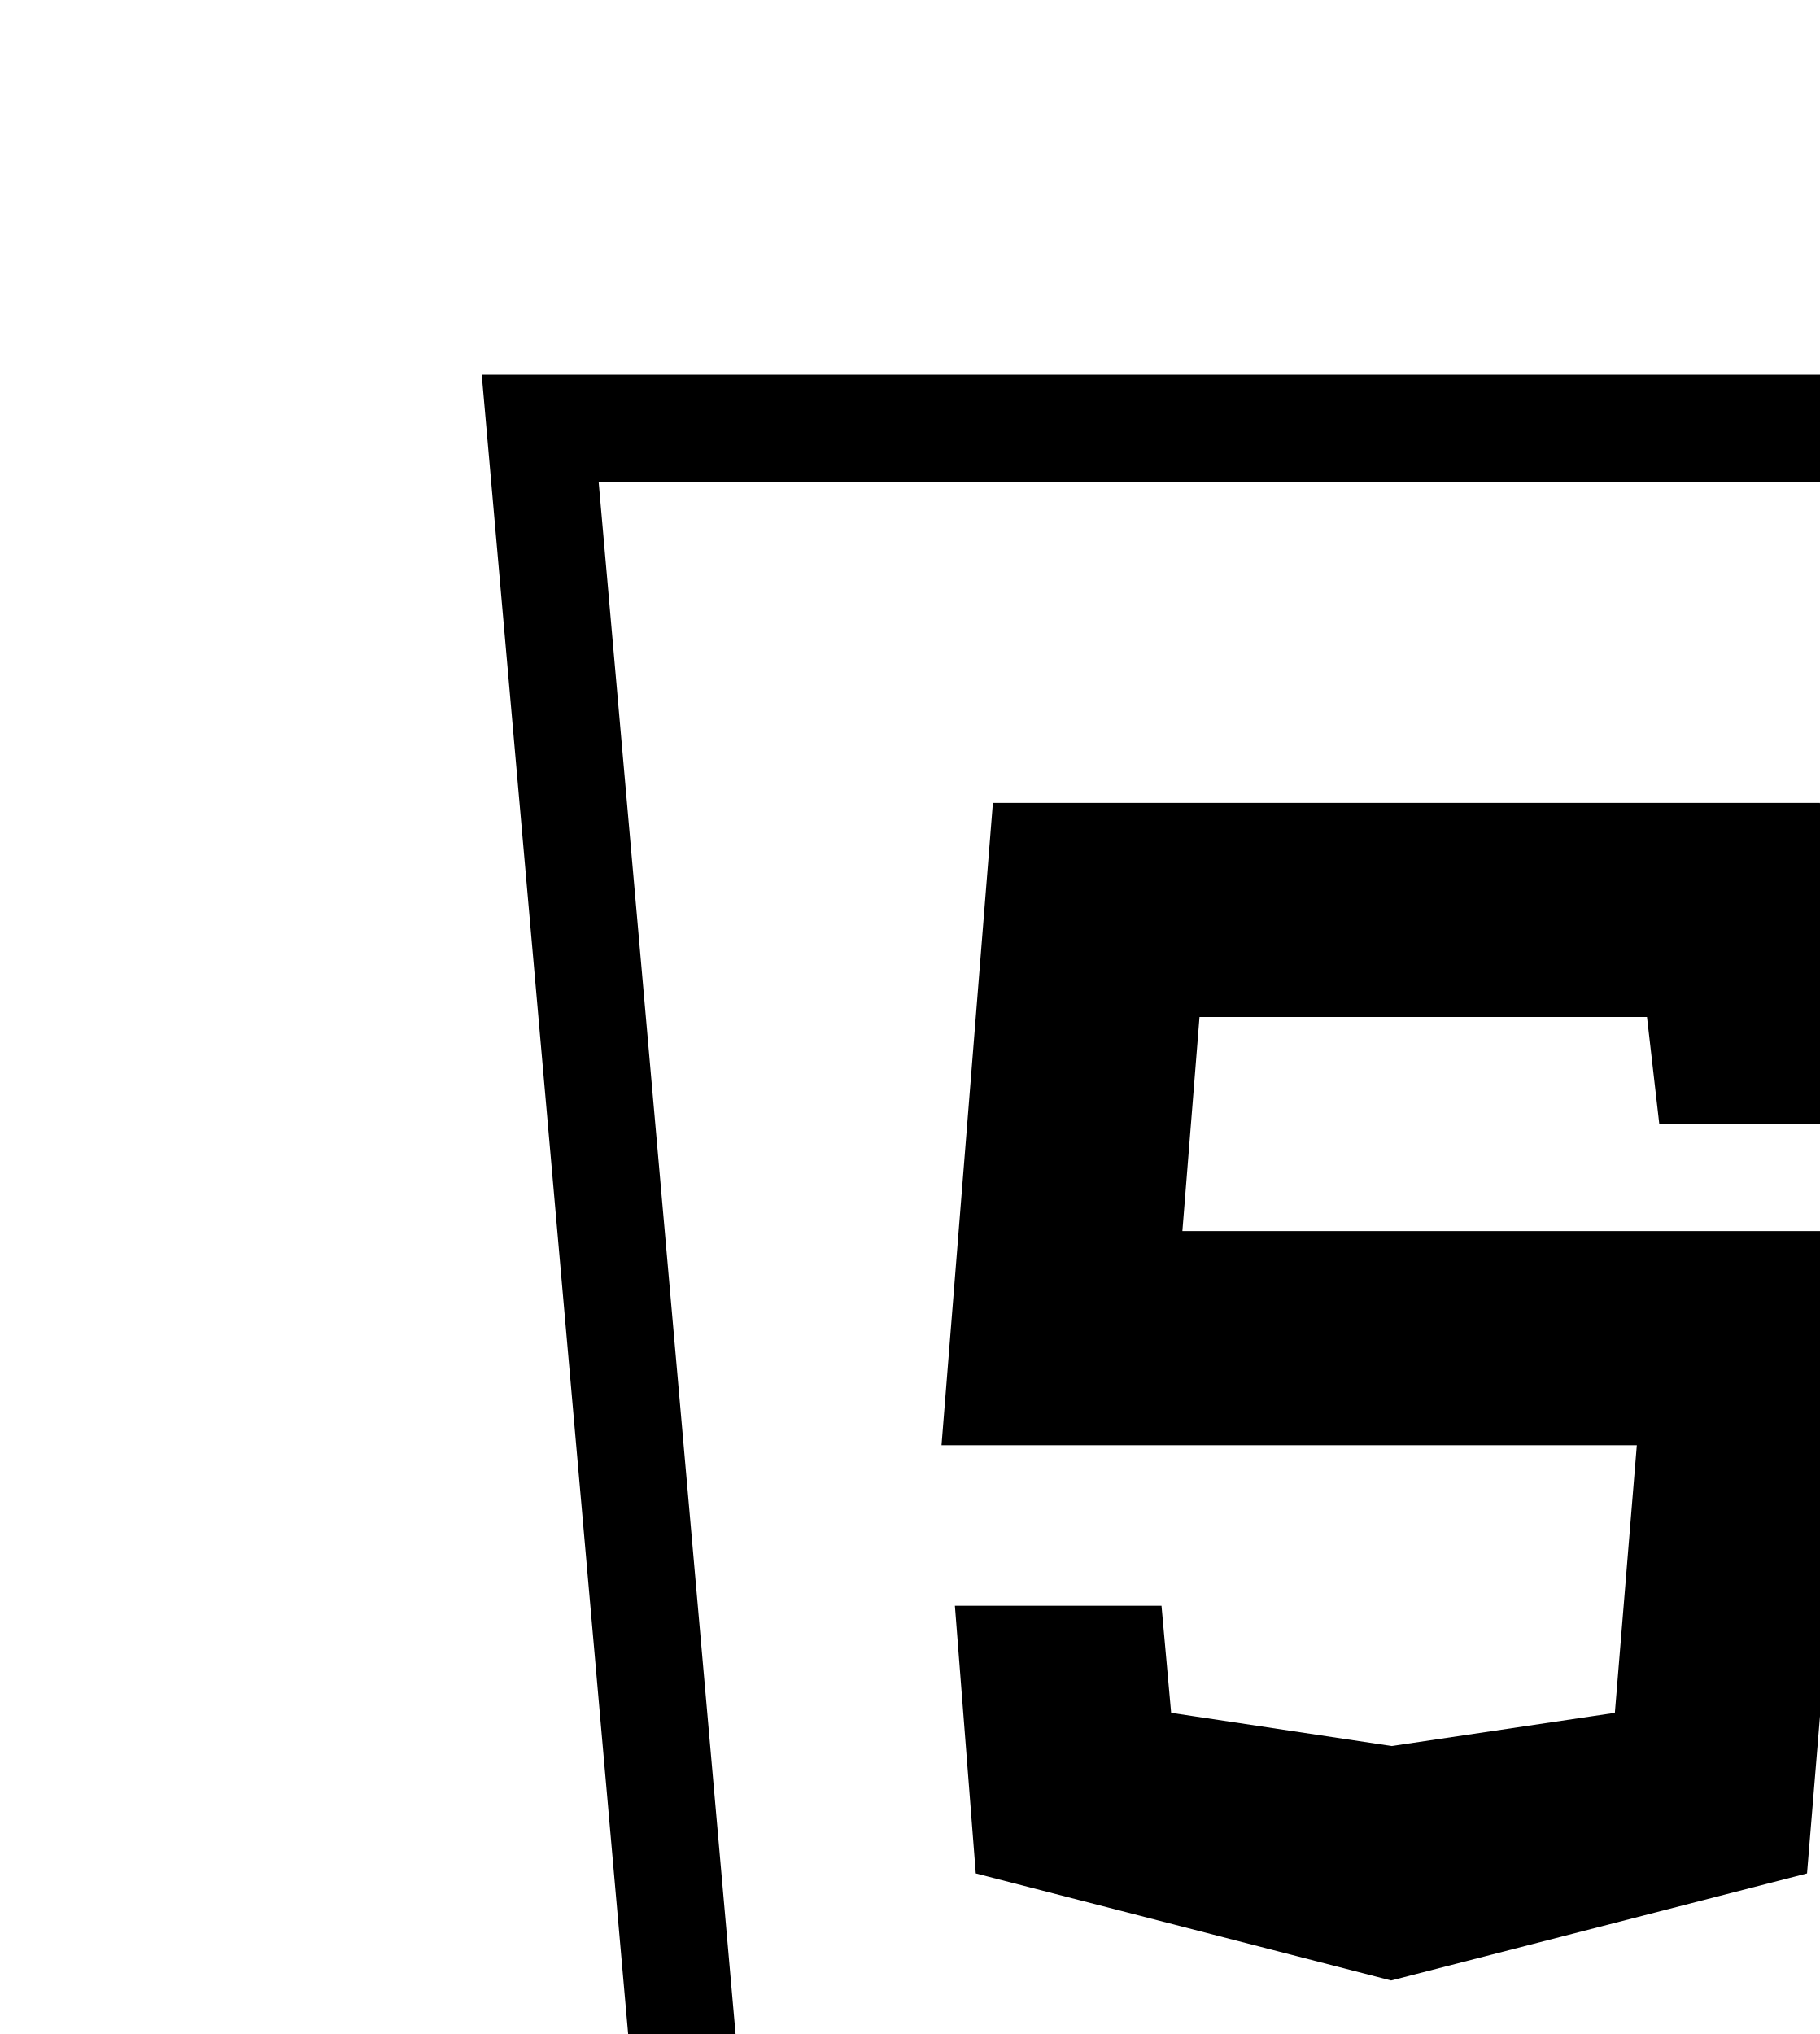
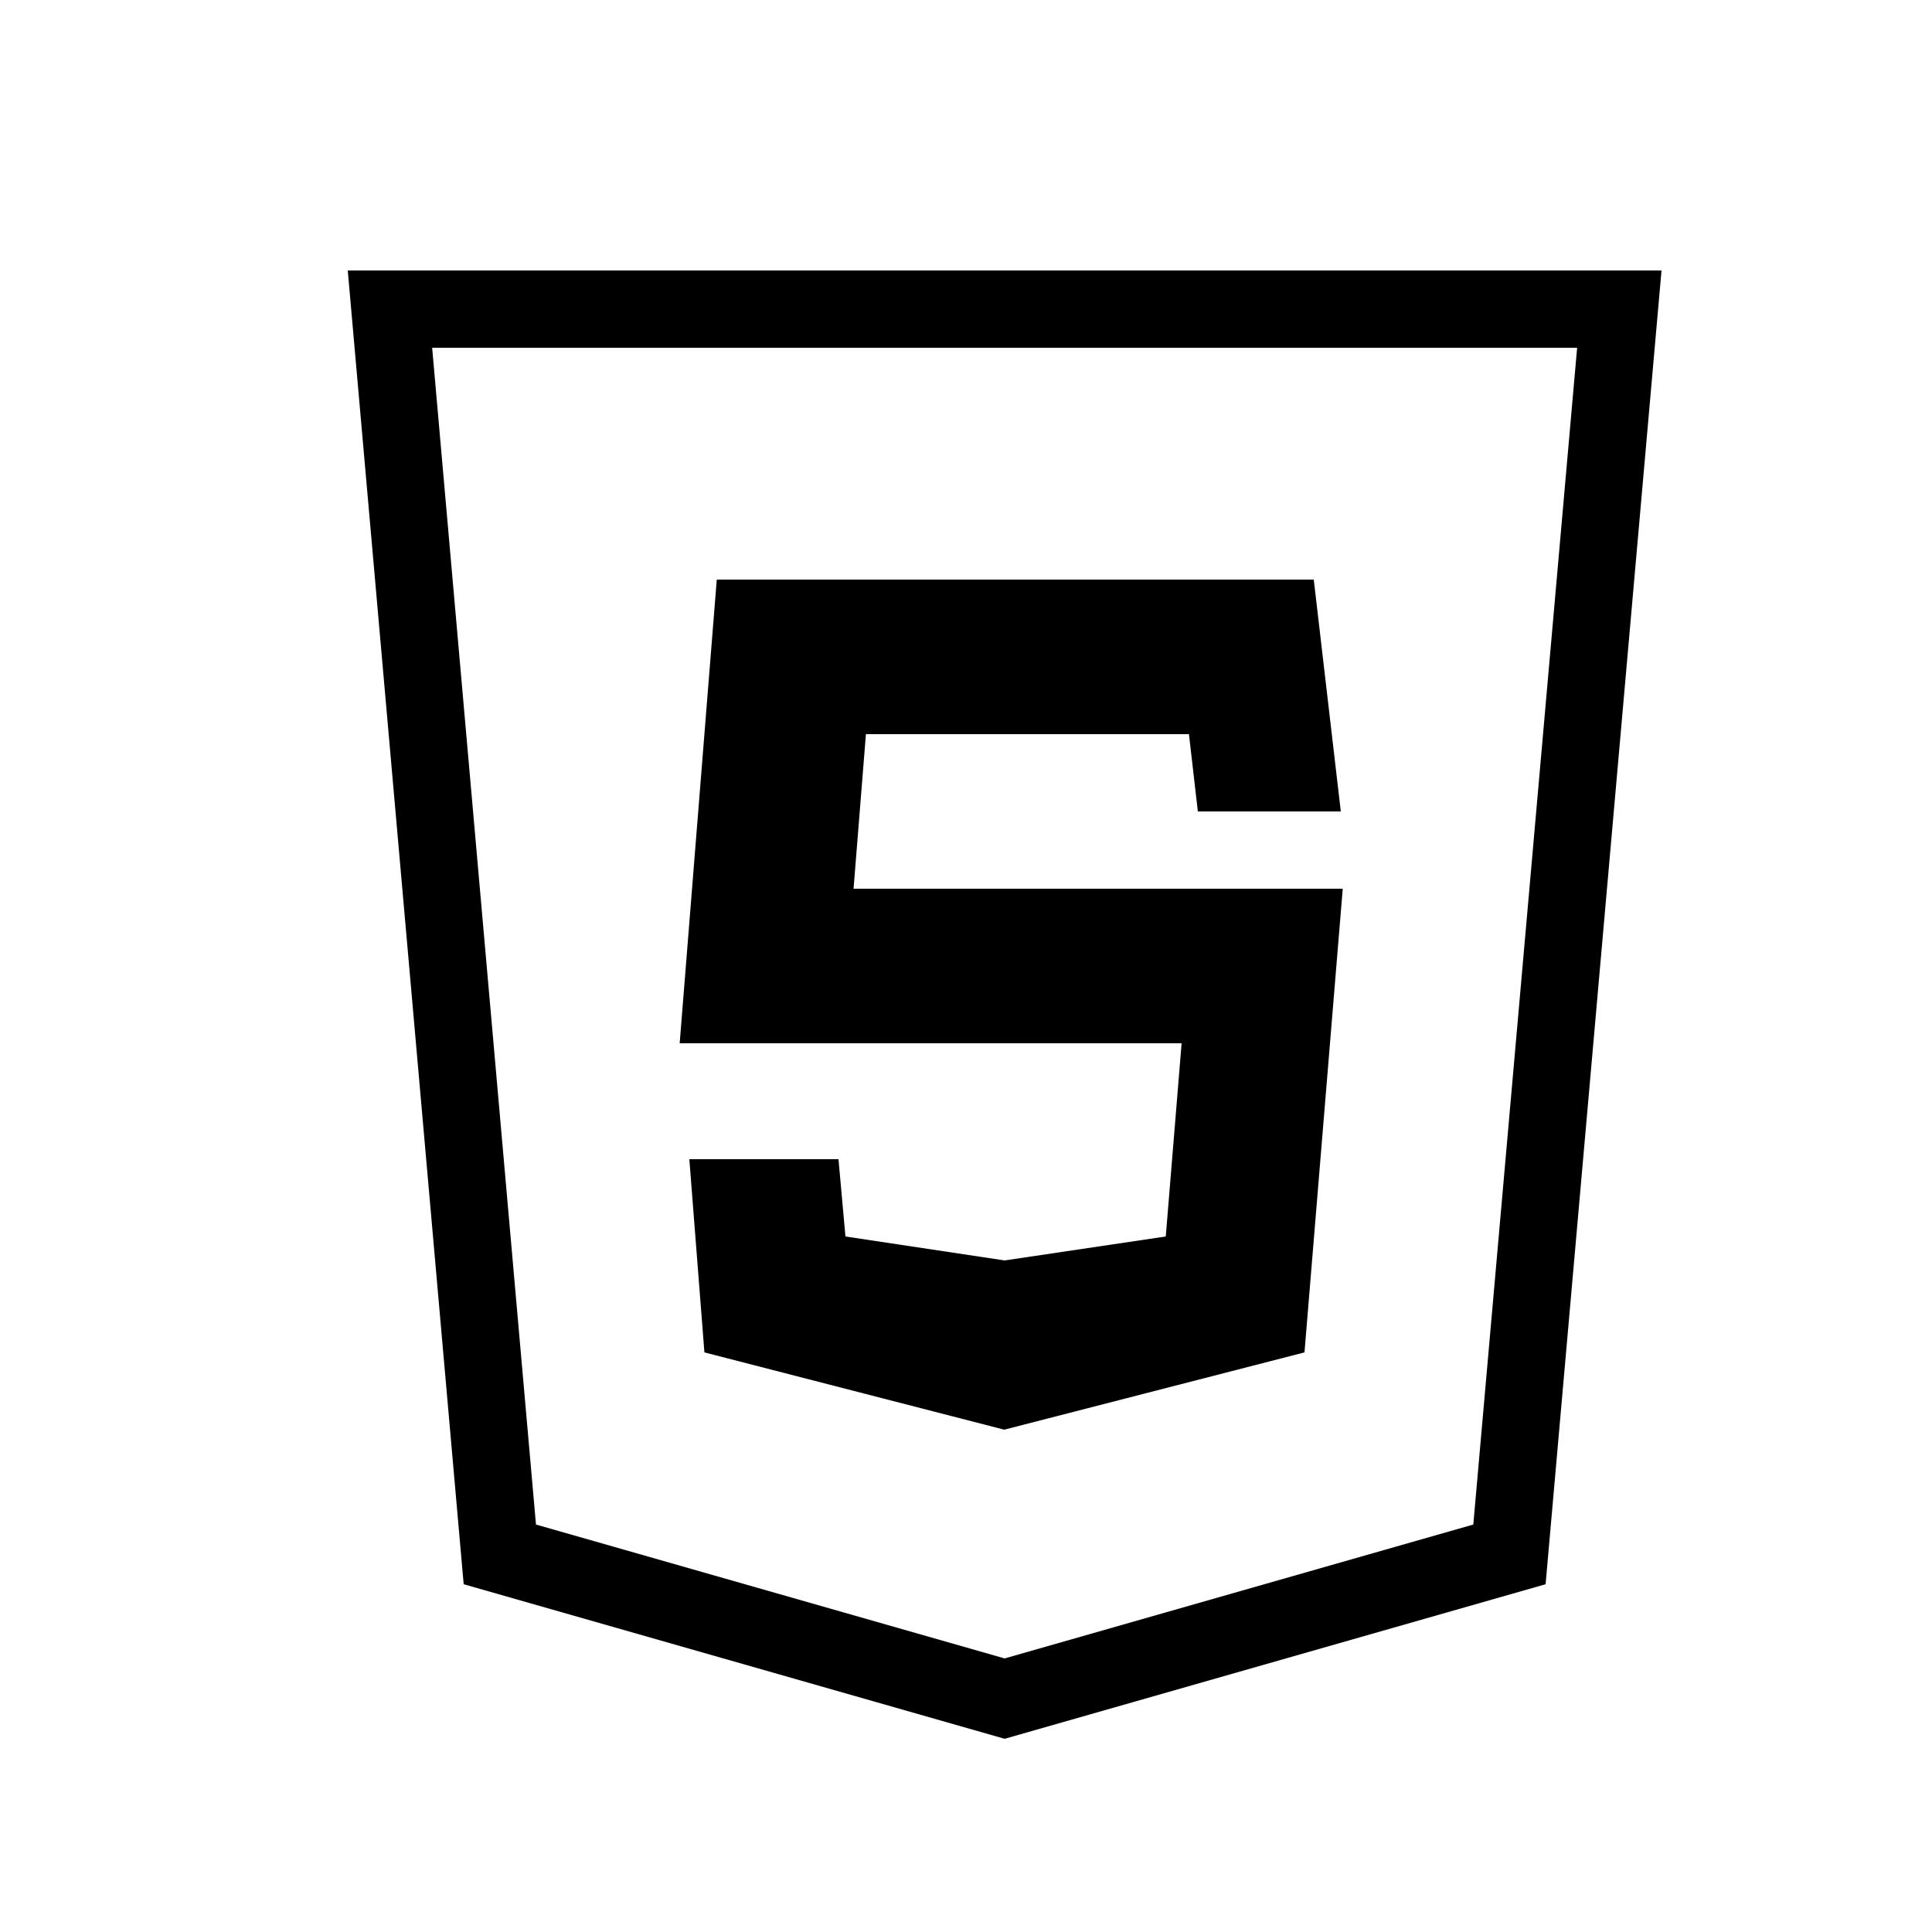
- <svg xmlns="http://www.w3.org/2000/svg" version="1.1">
+ <svg xmlns="http://www.w3.org/2000/svg" version="1.1" viewBox="0 0 50 50">
  <path d="M40,41l-14,4l-14-4L9,7h34C42,18.333,41,29.667,40,41z M40.816,9H11.184l2.687,30.455L26,42.92l12.129-3.465  C38.129,39.455,40.816,9,40.816,9z" />
  <polygon points="34.75,23 33.76,35 25.99,37 18.23,35 17.84,30 21.7,30 21.88,32 26,32.62 30.17,32 30.58,27 17.59,27 18.55,15   34,15 34.7,21 31,21 30.77,19 22.41,19 22.09,23 " />
</svg>
